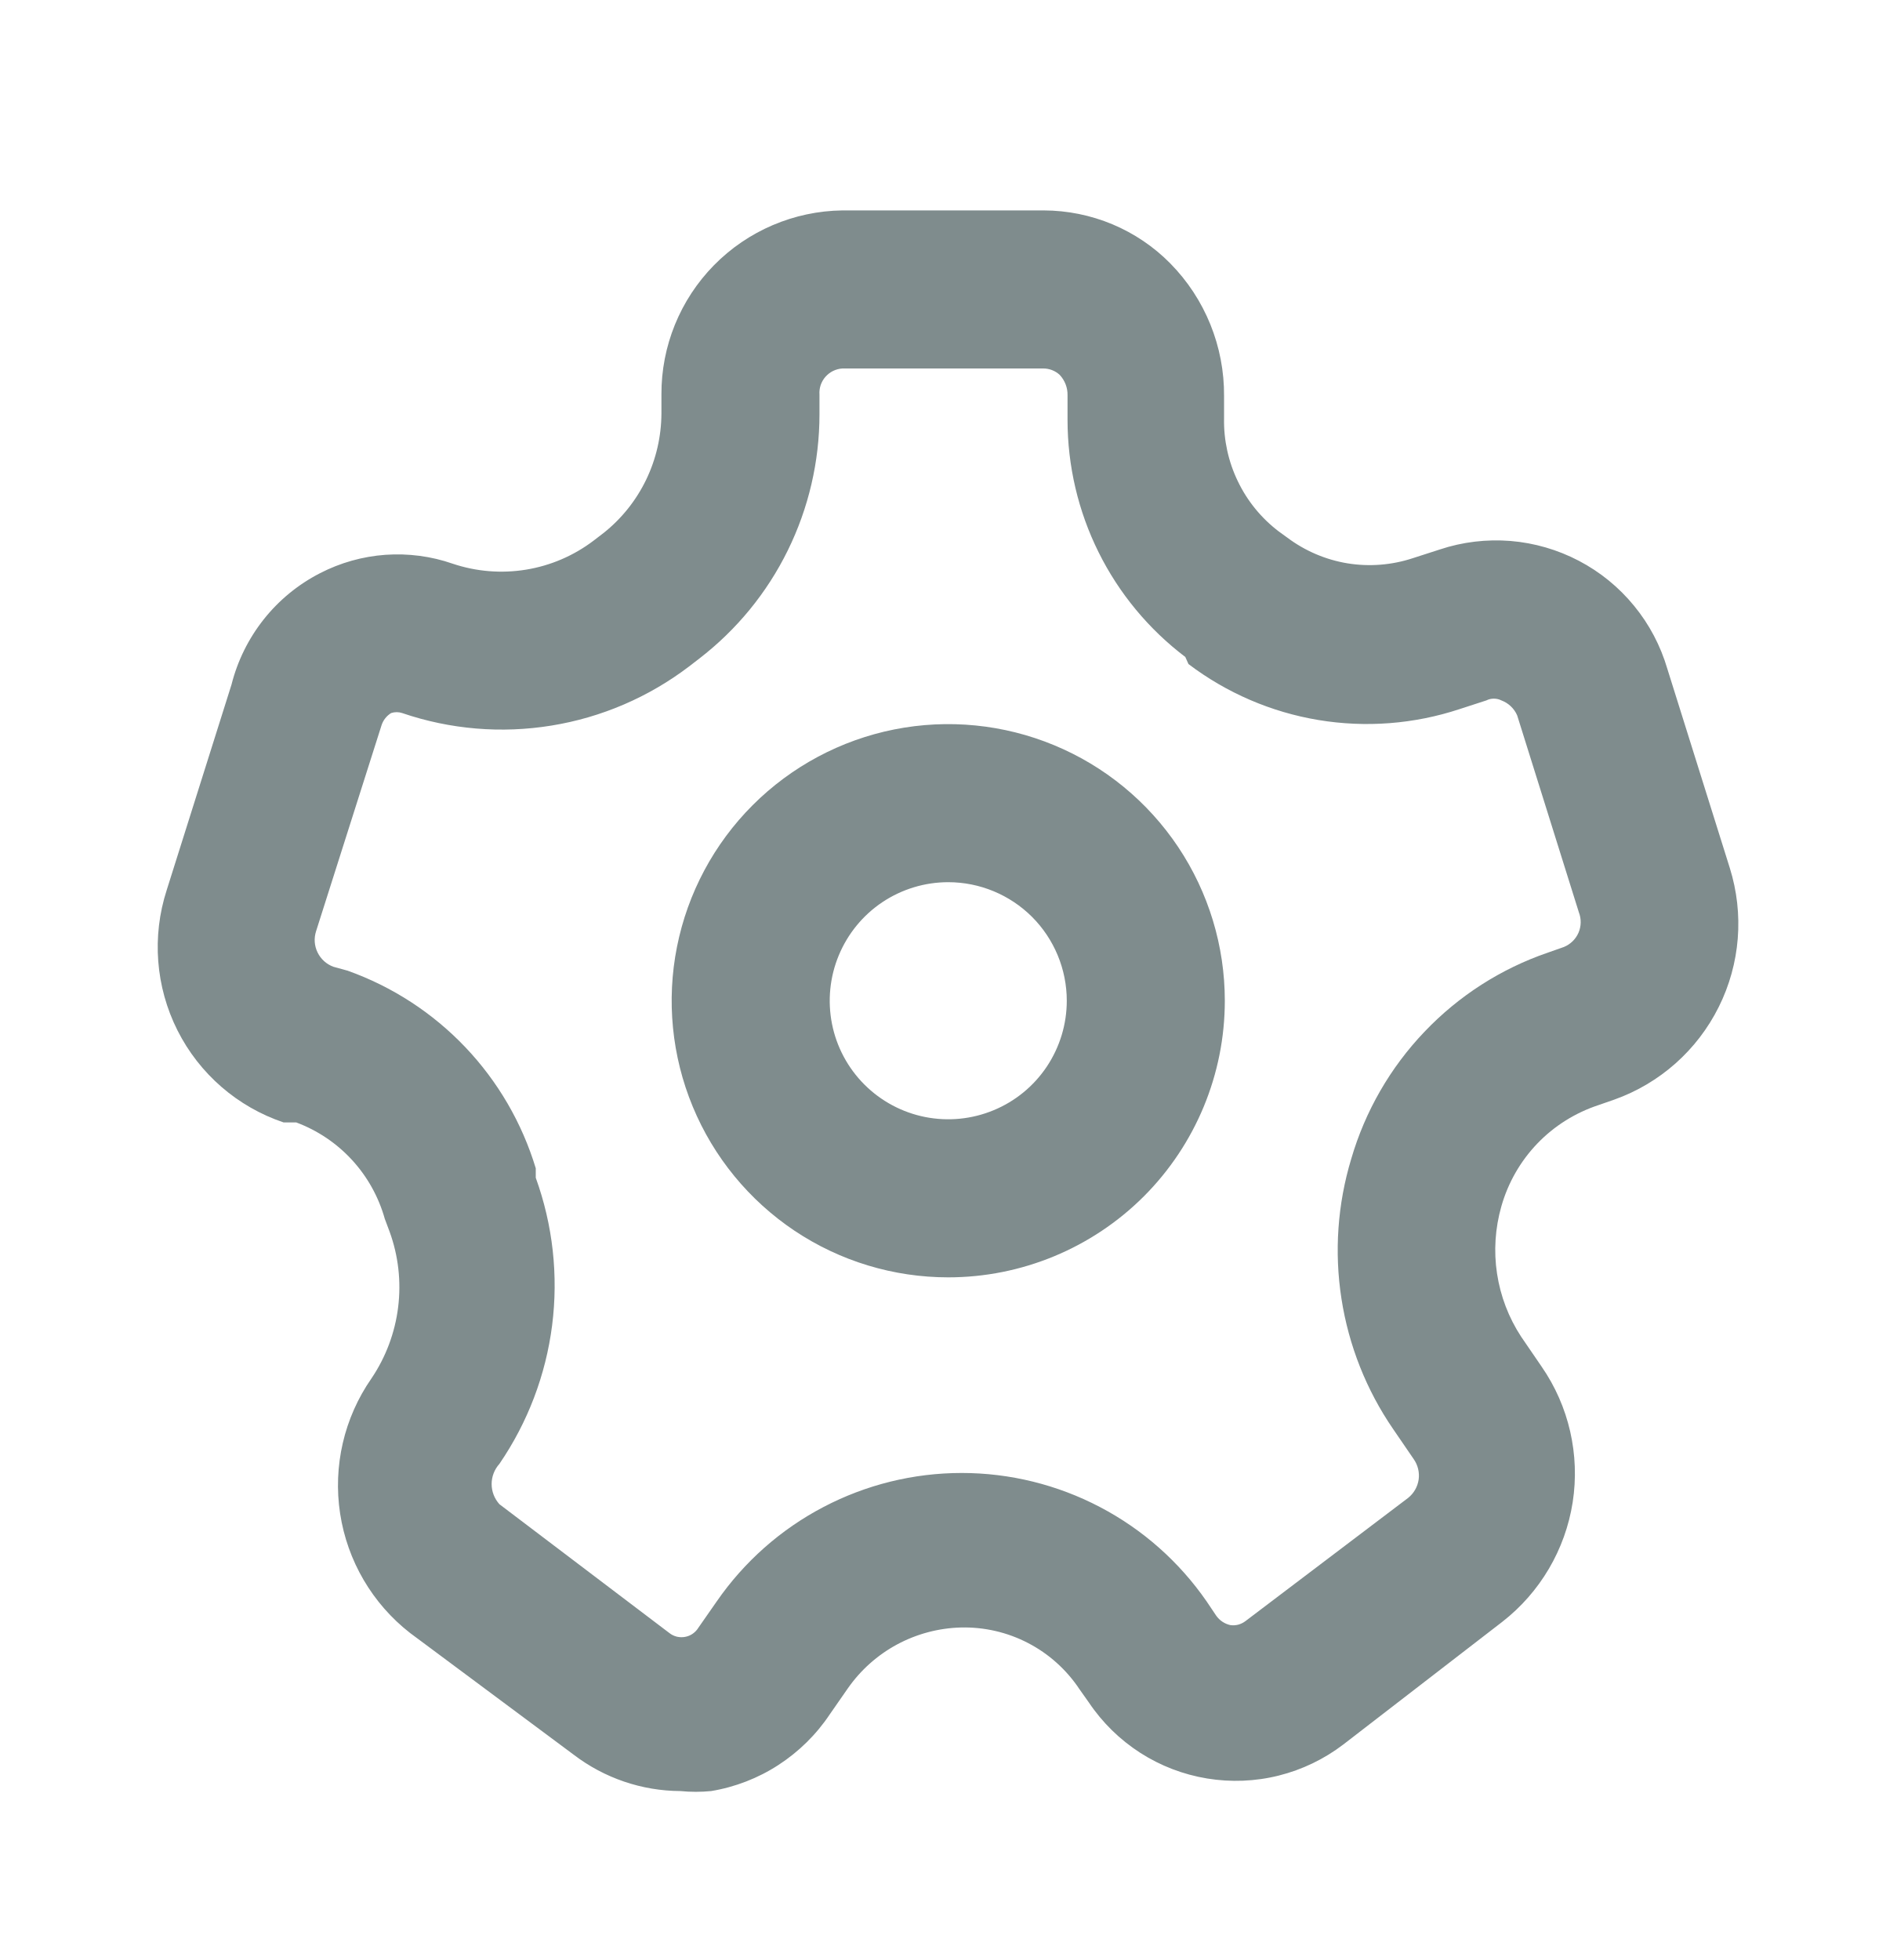
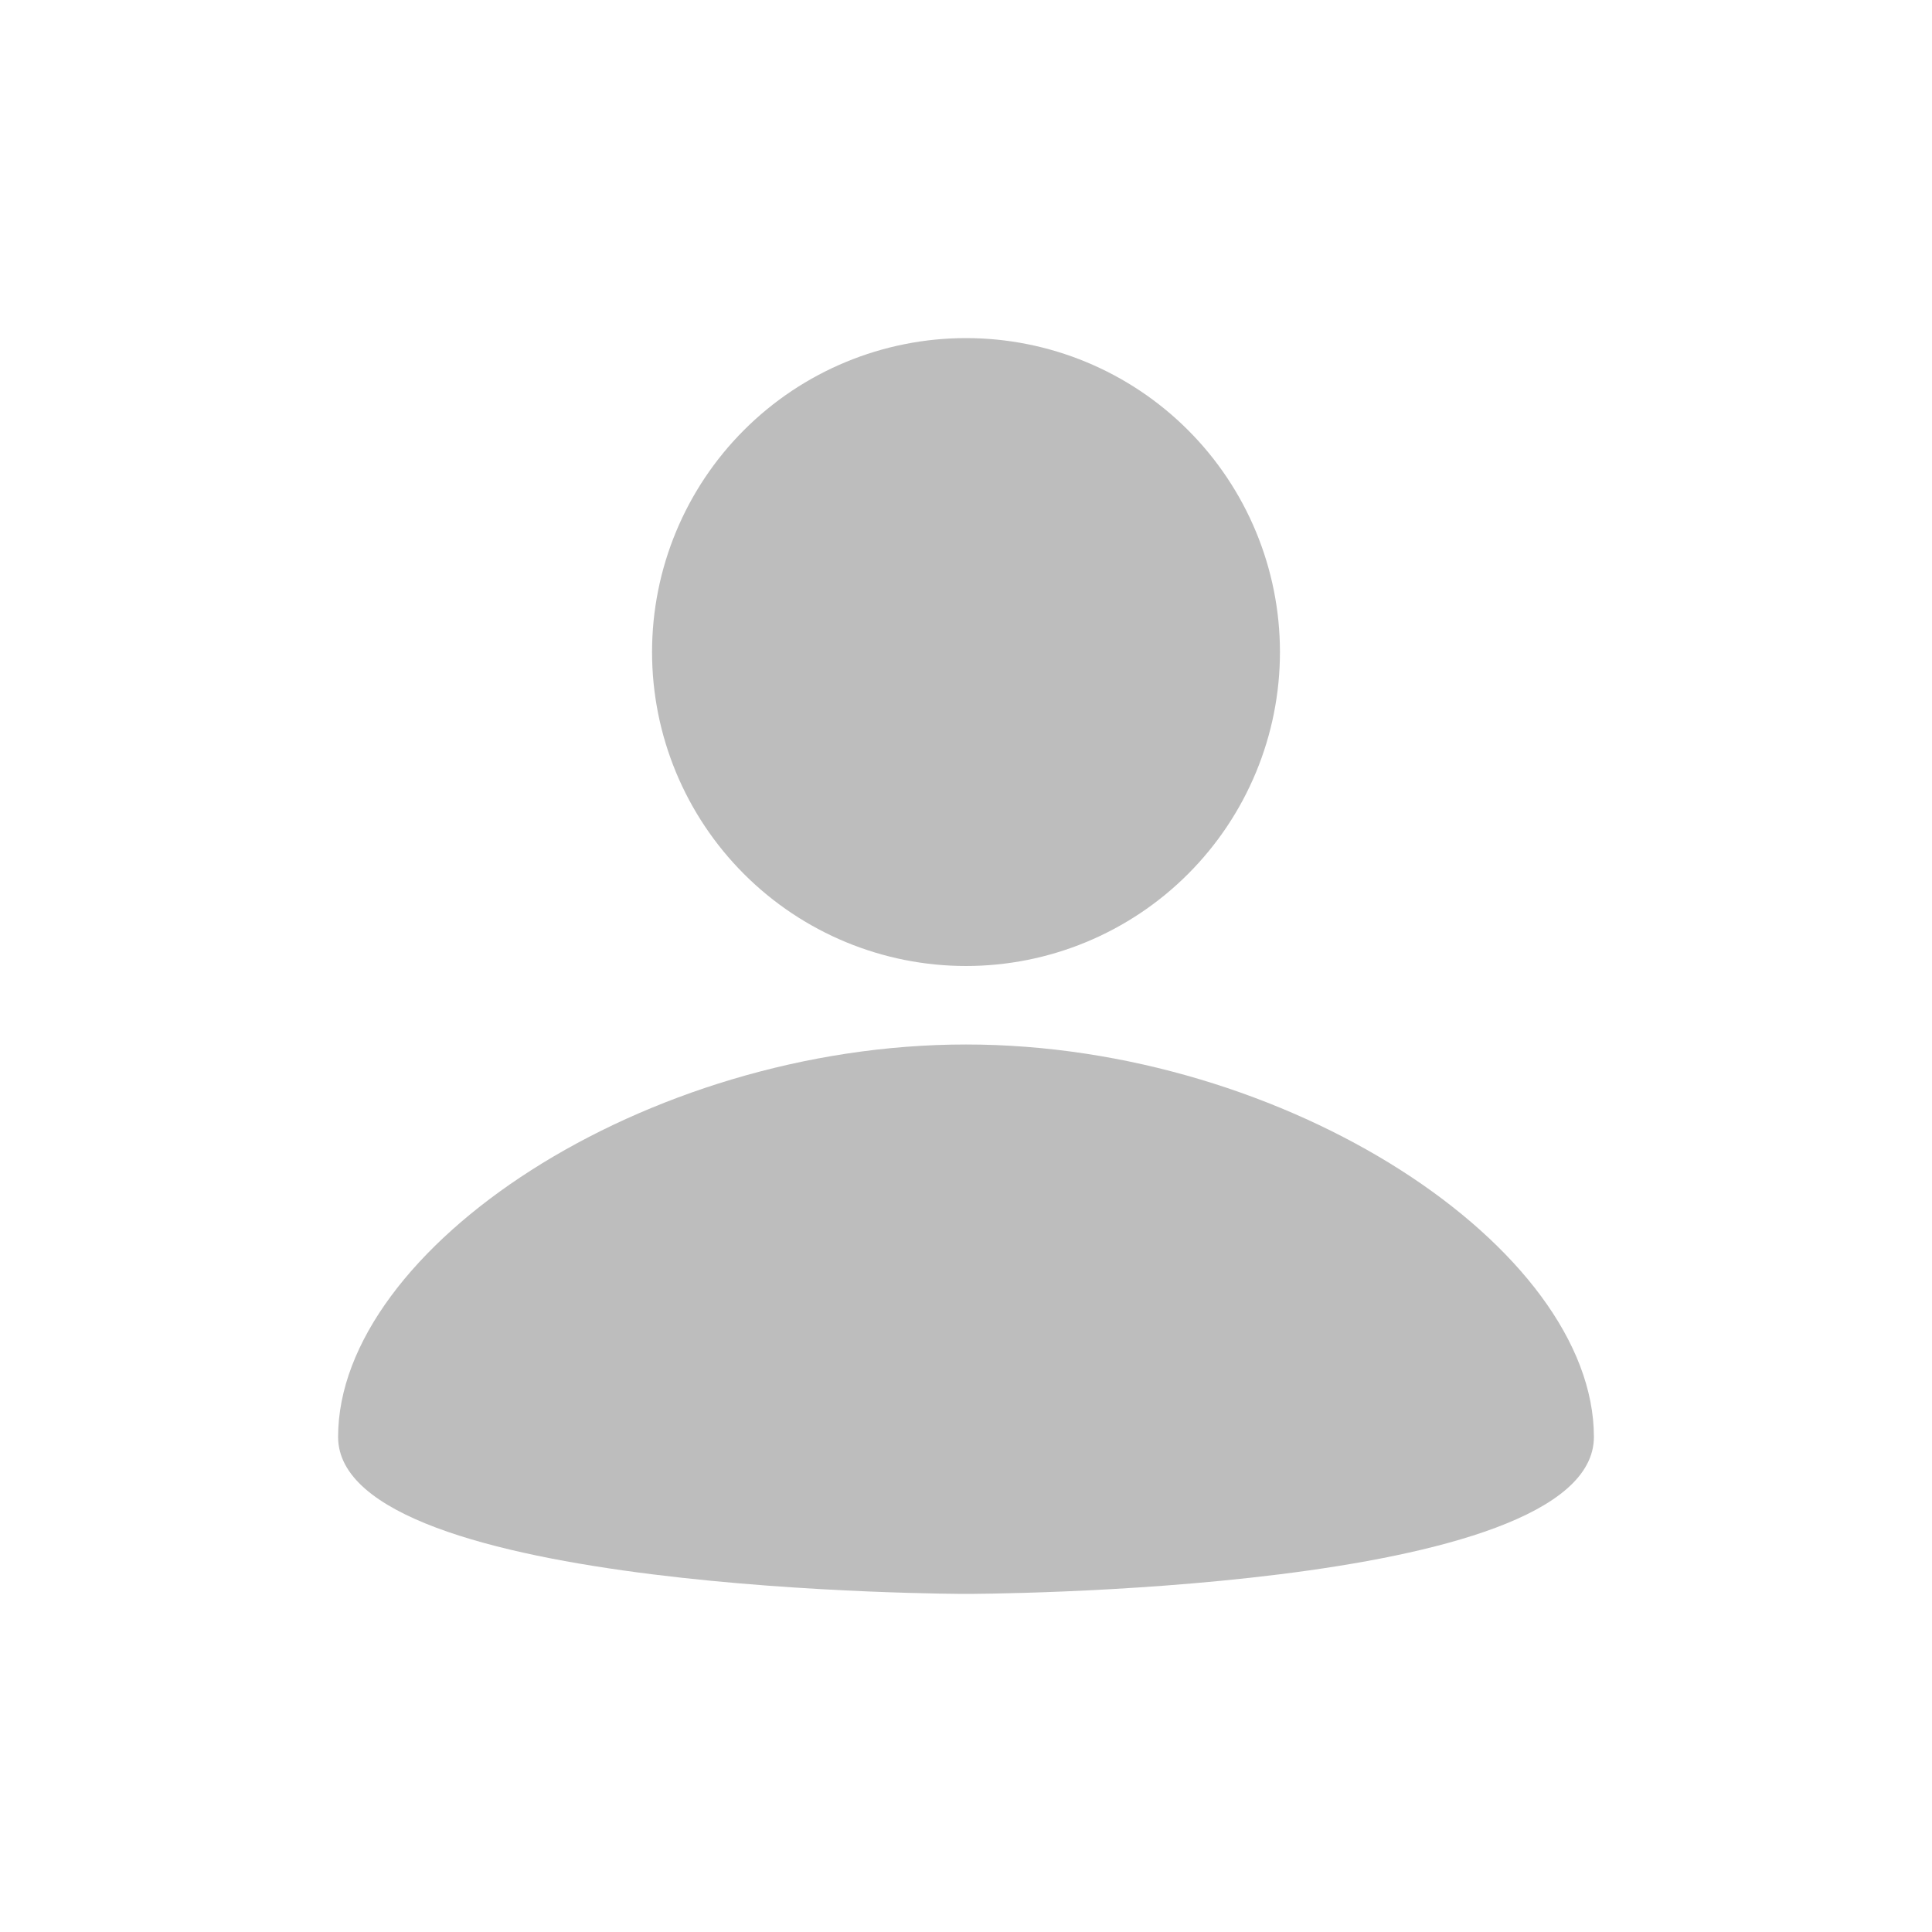
- <svg xmlns="http://www.w3.org/2000/svg" width="30" height="31" viewBox="0 0 30 31" fill="none">
-   <path d="M10.762 28.328C10.152 28.325 9.56 28.123 9.075 27.753L6.487 25.828C5.89 25.363 5.494 24.686 5.38 23.938C5.266 23.189 5.443 22.425 5.875 21.803C6.103 21.466 6.248 21.079 6.298 20.675C6.348 20.271 6.302 19.861 6.162 19.478L6.087 19.278C5.99 18.932 5.813 18.613 5.57 18.348C5.327 18.083 5.024 17.879 4.687 17.753H4.487C3.757 17.508 3.153 16.984 2.807 16.296C2.461 15.608 2.4 14.811 2.637 14.078L3.662 10.828C3.757 10.452 3.931 10.1 4.172 9.796C4.413 9.492 4.717 9.243 5.062 9.066C5.384 8.9 5.736 8.801 6.097 8.775C6.458 8.75 6.821 8.797 7.162 8.916C7.535 9.041 7.932 9.073 8.32 9.01C8.708 8.947 9.074 8.79 9.387 8.553L9.55 8.428C9.834 8.202 10.063 7.915 10.221 7.588C10.379 7.261 10.461 6.903 10.463 6.541V6.241C10.459 5.476 10.758 4.741 11.294 4.195C11.83 3.65 12.56 3.338 13.325 3.328H16.512C16.885 3.329 17.253 3.404 17.596 3.547C17.939 3.691 18.251 3.901 18.512 4.166C19.063 4.725 19.369 5.481 19.363 6.266V6.616C19.356 6.96 19.431 7.302 19.581 7.612C19.73 7.923 19.951 8.194 20.225 8.403L20.363 8.503C20.643 8.713 20.97 8.853 21.316 8.91C21.662 8.966 22.017 8.938 22.35 8.828L22.775 8.691C23.135 8.571 23.515 8.526 23.894 8.556C24.272 8.587 24.64 8.694 24.976 8.87C25.312 9.046 25.609 9.288 25.849 9.582C26.09 9.875 26.268 10.214 26.375 10.578L27.363 13.728C27.591 14.456 27.529 15.244 27.188 15.927C26.848 16.61 26.256 17.135 25.538 17.391L25.288 17.478C24.92 17.599 24.587 17.807 24.319 18.086C24.051 18.365 23.856 18.706 23.75 19.078C23.651 19.424 23.627 19.788 23.681 20.143C23.735 20.5 23.865 20.84 24.062 21.141L24.387 21.616C24.819 22.241 24.994 23.008 24.878 23.759C24.761 24.509 24.362 25.187 23.762 25.653L21.25 27.591C20.946 27.823 20.599 27.99 20.228 28.083C19.857 28.176 19.471 28.191 19.094 28.129C18.717 28.067 18.357 27.929 18.035 27.722C17.714 27.515 17.438 27.245 17.225 26.928L17.075 26.716C16.87 26.408 16.591 26.157 16.263 25.987C15.935 25.816 15.569 25.732 15.2 25.741C14.848 25.75 14.502 25.842 14.191 26.009C13.881 26.176 13.614 26.414 13.412 26.703L13.125 27.116C12.912 27.435 12.635 27.707 12.313 27.916C11.991 28.125 11.629 28.265 11.25 28.328C11.088 28.344 10.925 28.344 10.762 28.328ZM5.5 15.353C6.206 15.605 6.843 16.019 7.359 16.561C7.876 17.104 8.258 17.761 8.475 18.478V18.628C8.745 19.374 8.834 20.173 8.734 20.96C8.634 21.747 8.348 22.498 7.9 23.153C7.821 23.241 7.777 23.354 7.777 23.472C7.777 23.59 7.821 23.703 7.9 23.791L10.588 25.828C10.623 25.856 10.663 25.875 10.706 25.886C10.75 25.896 10.795 25.898 10.839 25.889C10.882 25.881 10.924 25.864 10.96 25.838C10.997 25.812 11.027 25.779 11.05 25.741L11.338 25.328C11.771 24.702 12.35 24.189 13.025 23.836C13.7 23.482 14.45 23.297 15.213 23.297C15.974 23.297 16.725 23.482 17.4 23.836C18.075 24.189 18.654 24.702 19.087 25.328L19.238 25.553C19.291 25.629 19.371 25.683 19.462 25.703C19.504 25.709 19.547 25.707 19.588 25.696C19.628 25.685 19.667 25.666 19.7 25.641L22.275 23.691C22.365 23.619 22.424 23.516 22.441 23.402C22.457 23.288 22.429 23.172 22.363 23.078L22.038 22.603C21.614 21.986 21.335 21.281 21.22 20.541C21.105 19.801 21.158 19.045 21.375 18.328C21.595 17.575 21.992 16.885 22.534 16.318C23.075 15.75 23.745 15.32 24.488 15.066L24.738 14.978C24.842 14.936 24.925 14.855 24.97 14.752C25.014 14.649 25.016 14.533 24.975 14.428L24 11.316C23.977 11.261 23.942 11.212 23.899 11.171C23.856 11.13 23.806 11.099 23.75 11.078C23.713 11.059 23.672 11.05 23.631 11.05C23.59 11.05 23.549 11.059 23.512 11.078L23.087 11.216C22.369 11.453 21.603 11.512 20.856 11.388C20.109 11.264 19.404 10.96 18.8 10.503L18.75 10.391C18.171 9.952 17.701 9.385 17.378 8.734C17.055 8.084 16.887 7.367 16.887 6.641V6.253C16.89 6.133 16.845 6.016 16.762 5.928C16.691 5.863 16.597 5.827 16.5 5.828H13.325C13.274 5.831 13.224 5.845 13.178 5.867C13.133 5.889 13.092 5.921 13.058 5.959C13.024 5.997 12.999 6.042 12.982 6.09C12.966 6.139 12.959 6.19 12.963 6.241V6.553C12.963 7.299 12.791 8.036 12.462 8.705C12.133 9.375 11.654 9.96 11.062 10.416L10.9 10.541C10.262 11.026 9.515 11.348 8.723 11.476C7.932 11.605 7.121 11.537 6.362 11.278C6.306 11.259 6.244 11.259 6.187 11.278C6.117 11.321 6.064 11.387 6.037 11.466L5 14.728C4.964 14.839 4.972 14.96 5.024 15.065C5.075 15.17 5.165 15.251 5.275 15.291L5.5 15.353Z" fill="#7F8C8D" />
-   <path d="M15 20.203C14.135 20.203 13.289 19.947 12.569 19.466C11.85 18.985 11.289 18.302 10.958 17.502C10.627 16.703 10.54 15.823 10.709 14.975C10.878 14.126 11.295 13.346 11.906 12.735C12.518 12.123 13.298 11.706 14.146 11.537C14.995 11.368 15.875 11.455 16.674 11.786C17.474 12.117 18.157 12.678 18.638 13.398C19.118 14.117 19.375 14.963 19.375 15.828C19.375 16.988 18.914 18.101 18.094 18.922C17.273 19.742 16.16 20.203 15 20.203ZM15 13.953C14.629 13.953 14.267 14.063 13.958 14.269C13.65 14.475 13.41 14.768 13.268 15.111C13.126 15.453 13.089 15.83 13.161 16.194C13.233 16.558 13.412 16.892 13.674 17.154C13.936 17.416 14.271 17.595 14.634 17.667C14.998 17.739 15.375 17.702 15.717 17.56C16.06 17.419 16.353 17.178 16.559 16.87C16.765 16.561 16.875 16.199 16.875 15.828C16.875 15.331 16.677 14.854 16.326 14.502C15.974 14.151 15.497 13.953 15 13.953Z" fill="#7F8C8D" />
+ <svg xmlns="http://www.w3.org/2000/svg" width="40" height="40" viewBox="0 0 40 40" fill="none">
+   <path d="M20 7C21.724 7 23.377 7.685 24.596 8.904C25.815 10.123 26.5 11.776 26.5 13.5C26.5 15.224 25.815 16.877 24.596 18.096C23.377 19.315 21.724 20 20 20C18.276 20 16.623 19.315 15.404 18.096C14.185 16.877 13.5 15.224 13.5 13.5C13.5 11.776 14.185 10.123 15.404 8.904C16.623 7.685 18.276 7 20 7ZM20 33C20 33 33 33 33 29.75C33 25.85 26.663 21.625 20 21.625C13.338 21.625 7 25.85 7 29.75C7 33 20 33 20 33Z" fill="#BDBDBD" />
</svg>
